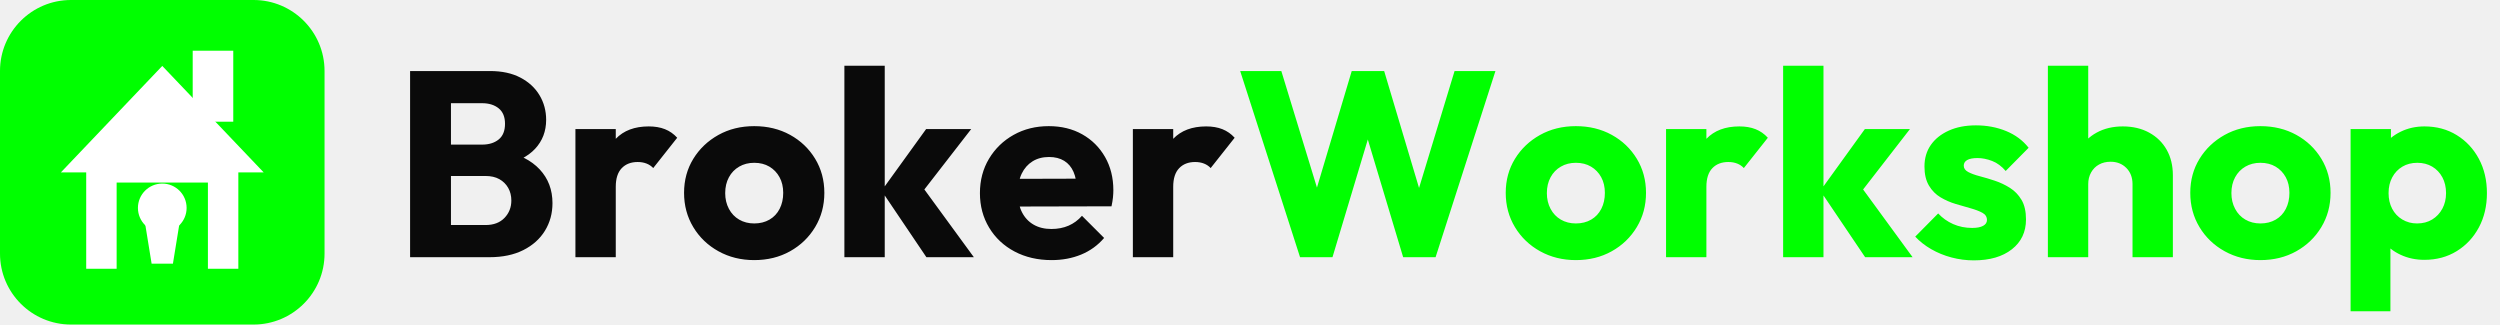
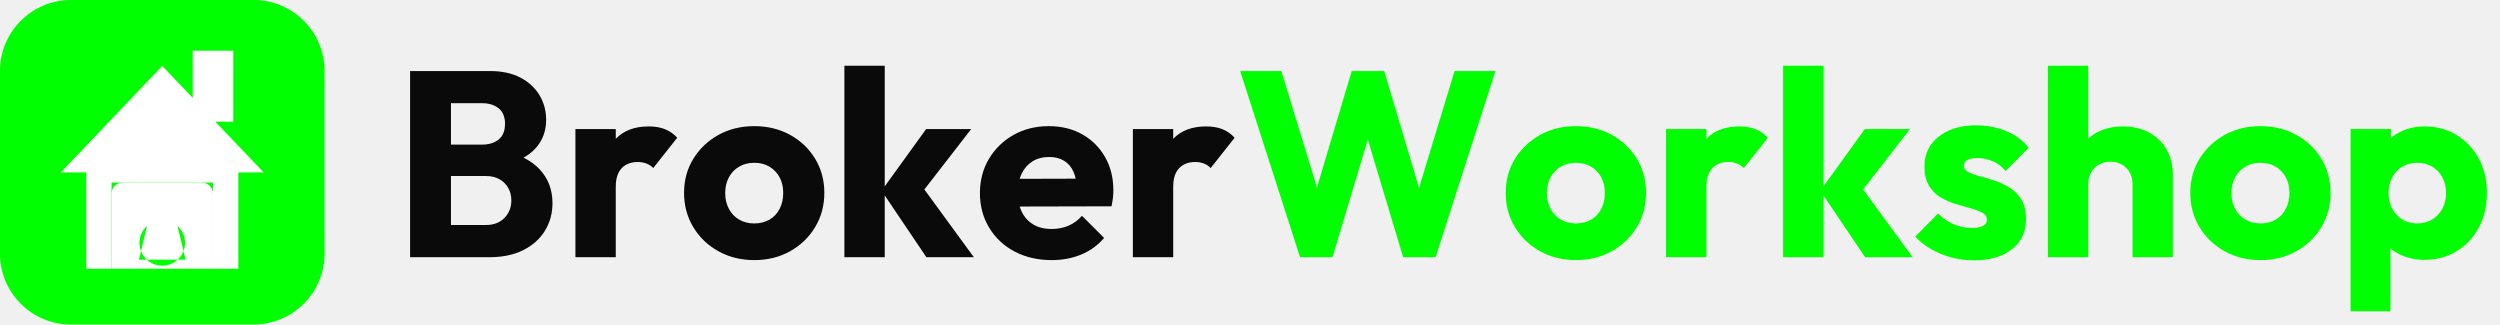
<svg xmlns="http://www.w3.org/2000/svg" viewBox="0 0 739.50 96" role="img" aria-label="BrokerWorkshop">
  <g transform="scale(1.5)">
    <rect width="64" height="64" rx="14" fill="#00ff00" />
    <path fill="#ffffff" d="M38 10h8v14h-8z" />
    <path fill="#ffffff" d="M12 34 32 13 52 34z" />
-     <path fill="#ffffff" fill-rule="evenodd" d="M17 31h30v22H17zm6 5h18v17H23z" />
-     <circle cx="32" cy="41" r="4.8" fill="#ffffff" />
-     <path fill="#ffffff" d="M28.6 44h6.8l-1.3 8h-4.2z" />
+     <path fill="#ffffff" fill-rule="evenodd" d="M17 31h30v22H17zM22 36h20v17H22z" />
+     <path fill="#ffffff" fill-rule="evenodd" d="M24.2 36H39.8A2.2 2.2 0 0 1 42 38.2V53H22V38.2A2.2 2.2 0 0 1 24.2 36zM29 44.55A4.5 4.5 0 1 0 35 44.55L36.6 51.2H27.4z" />
  </g>
  <path fill="#0a0a0a" d="M130.664 76.08V66.564H143.612Q147.2 66.564 149.228 64.458Q151.256 62.352 151.256 59.31Q151.256 57.204 150.32 55.566Q149.384 53.928 147.707 52.992Q146.03 52.056 143.612 52.056H130.664V42.774H142.598Q145.64 42.774 147.512 41.253Q149.384 39.732 149.384 36.612Q149.384 33.57 147.512 32.049Q145.64 30.528 142.598 30.528H130.664V21.012H144.938Q150.242 21.012 153.947 22.962Q157.652 24.912 159.602 28.188Q161.552 31.464 161.552 35.442Q161.552 40.512 158.276 44.022Q155.0 47.532 148.604 48.858L148.916 44.724Q155.858 46.05 159.641 50.106Q163.424 54.162 163.424 60.09Q163.424 64.614 161.201 68.241Q158.978 71.868 154.805 73.974Q150.632 76.08 144.782 76.08ZM121.304 76.08V21.012H133.394V76.08ZM170.21 76.08V38.172H182.144V76.08ZM182.144 55.254 177.152 51.354Q178.634 44.724 182.144 41.058Q185.654 37.392 191.894 37.392Q194.624 37.392 196.691 38.211Q198.758 39.03 200.318 40.746L193.22 49.716Q192.44 48.858 191.27 48.39Q190.1 47.922 188.618 47.922Q185.654 47.922 183.899 49.755Q182.144 51.588 182.144 55.254ZM223.094 76.938Q217.244 76.938 212.525 74.325Q207.806 71.712 205.076 67.188Q202.346 62.664 202.346 57.048Q202.346 51.432 205.076 46.986Q207.806 42.54 212.486 39.927Q217.166 37.314 223.094 37.314Q229.022 37.314 233.702 39.888Q238.382 42.462 241.112 46.947Q243.842 51.432 243.842 57.048Q243.842 62.664 241.112 67.188Q238.382 71.712 233.702 74.325Q229.022 76.938 223.094 76.938ZM223.094 66.096Q225.668 66.096 227.618 64.965Q229.568 63.834 230.621 61.767Q231.674 59.7 231.674 57.048Q231.674 54.396 230.582 52.407Q229.49 50.418 227.579 49.287Q225.668 48.156 223.094 48.156Q220.598 48.156 218.648 49.287Q216.698 50.418 215.606 52.446Q214.514 54.474 214.514 57.126Q214.514 59.7 215.606 61.767Q216.698 63.834 218.648 64.965Q220.598 66.096 223.094 66.096ZM274.028 76.08 260.768 56.424 273.95 38.172H287.288L271.376 58.686L271.766 53.772L288.068 76.08ZM249.77 76.08V19.452H261.704V76.08ZM311.078 76.938Q304.916 76.938 300.119 74.403Q295.322 71.868 292.592 67.344Q289.862 62.82 289.862 57.126Q289.862 51.432 292.553 46.947Q295.244 42.462 299.846 39.888Q304.448 37.314 310.22 37.314Q315.836 37.314 320.126 39.732Q324.416 42.15 326.873 46.44Q329.33 50.73 329.33 56.268Q329.33 57.282 329.213 58.413Q329.096 59.544 328.784 61.026L296.102 61.104V52.914L323.714 52.836L318.566 56.268Q318.488 52.992 317.552 50.847Q316.616 48.702 314.783 47.571Q312.95 46.44 310.298 46.44Q307.49 46.44 305.423 47.727Q303.356 49.014 302.225 51.354Q301.094 53.694 301.094 57.048Q301.094 60.402 302.303 62.781Q303.512 65.16 305.735 66.447Q307.958 67.734 311.0 67.734Q313.808 67.734 316.07 66.759Q318.332 65.784 320.048 63.834L326.6 70.386Q323.792 73.662 319.814 75.3Q315.836 76.938 311.078 76.938ZM335.102 76.08V38.172H347.036V76.08ZM347.036 55.254 342.044 51.354Q343.526 44.724 347.036 41.058Q350.546 37.392 356.786 37.392Q359.516 37.392 361.583 38.211Q363.65 39.03 365.21 40.746L358.112 49.716Q357.332 48.858 356.162 48.39Q354.992 47.922 353.51 47.922Q350.546 47.922 348.791 49.755Q347.036 51.588 347.036 55.254Z" />
  <path fill="#00ff00" d="M384.554 76.08 366.848 21.012H379.016L391.964 63.366H387.206L399.842 21.012H409.436L422.072 63.366H417.392L430.262 21.012H442.352L424.646 76.08H415.052L402.338 33.726H406.862L394.148 76.08ZM466.142 76.938Q460.292 76.938 455.573 74.325Q450.854 71.712 448.124 67.188Q445.394 62.664 445.394 57.048Q445.394 51.432 448.124 46.986Q450.854 42.54 455.534 39.927Q460.214 37.314 466.142 37.314Q472.07 37.314 476.75 39.888Q481.43 42.462 484.16 46.947Q486.89 51.432 486.89 57.048Q486.89 62.664 484.16 67.188Q481.43 71.712 476.75 74.325Q472.07 76.938 466.142 76.938ZM466.142 66.096Q468.716 66.096 470.666 64.965Q472.616 63.834 473.669 61.767Q474.722 59.7 474.722 57.048Q474.722 54.396 473.63 52.407Q472.538 50.418 470.627 49.287Q468.716 48.156 466.142 48.156Q463.646 48.156 461.696 49.287Q459.746 50.418 458.654 52.446Q457.562 54.474 457.562 57.126Q457.562 59.7 458.654 61.767Q459.746 63.834 461.696 64.965Q463.646 66.096 466.142 66.096ZM492.818 76.08V38.172H504.752V76.08ZM504.752 55.254 499.76 51.354Q501.242 44.724 504.752 41.058Q508.262 37.392 514.502 37.392Q517.232 37.392 519.299 38.211Q521.366 39.03 522.926 40.746L515.828 49.716Q515.048 48.858 513.878 48.39Q512.708 47.922 511.226 47.922Q508.262 47.922 506.507 49.755Q504.752 51.588 504.752 55.254ZM551.708 76.08 538.448 56.424 551.63 38.172H564.968L549.056 58.686L549.446 53.772L565.748 76.08ZM527.45 76.08V19.452H539.384V76.08ZM583.844 77.016Q580.49 77.016 577.253 76.158Q574.016 75.3 571.247 73.701Q568.478 72.102 566.528 69.996L573.314 63.132Q575.186 65.16 577.76 66.291Q580.334 67.422 583.376 67.422Q585.482 67.422 586.613 66.798Q587.744 66.174 587.744 65.082Q587.744 63.678 586.379 62.937Q585.014 62.196 582.908 61.611Q580.802 61.026 578.462 60.324Q576.122 59.622 574.016 58.374Q571.91 57.126 570.584 54.903Q569.258 52.68 569.258 49.248Q569.258 45.582 571.13 42.891Q573.002 40.2 576.434 38.64Q579.866 37.08 584.468 37.08Q589.304 37.08 593.399 38.757Q597.494 40.434 600.068 43.71L593.282 50.574Q591.488 48.468 589.265 47.61Q587.042 46.752 584.936 46.752Q582.908 46.752 581.894 47.337Q580.88 47.922 580.88 49.014Q580.88 50.184 582.206 50.886Q583.532 51.588 585.638 52.134Q587.744 52.68 590.084 53.46Q592.424 54.24 594.53 55.566Q596.636 56.892 597.962 59.115Q599.288 61.338 599.288 64.926Q599.288 70.464 595.115 73.74Q590.942 77.016 583.844 77.016ZM630.8 76.08V54.474Q630.8 51.51 628.967 49.677Q627.134 47.844 624.326 47.844Q622.376 47.844 620.894 48.663Q619.412 49.482 618.554 51.003Q617.696 52.524 617.696 54.474L613.094 52.212Q613.094 47.766 614.966 44.412Q616.838 41.058 620.192 39.225Q623.546 37.392 627.914 37.392Q632.36 37.392 635.714 39.225Q639.068 41.058 640.901 44.295Q642.734 47.532 642.734 51.822V76.08ZM605.762 76.08V19.452H617.696V76.08ZM668.63 76.938Q662.78 76.938 658.061 74.325Q653.342 71.712 650.612 67.188Q647.882 62.664 647.882 57.048Q647.882 51.432 650.612 46.986Q653.342 42.54 658.022 39.927Q662.702 37.314 668.63 37.314Q674.558 37.314 679.238 39.888Q683.918 42.462 686.648 46.947Q689.378 51.432 689.378 57.048Q689.378 62.664 686.648 67.188Q683.918 71.712 679.238 74.325Q674.558 76.938 668.63 76.938ZM668.63 66.096Q671.204 66.096 673.154 64.965Q675.104 63.834 676.157 61.767Q677.21 59.7 677.21 57.048Q677.21 54.396 676.118 52.407Q675.026 50.418 673.115 49.287Q671.204 48.156 668.63 48.156Q666.134 48.156 664.184 49.287Q662.234 50.418 661.142 52.446Q660.05 54.474 660.05 57.126Q660.05 59.7 661.142 61.767Q662.234 63.834 664.184 64.965Q666.134 66.096 668.63 66.096ZM717.146 76.86Q713.324 76.86 710.126 75.378Q706.928 73.896 704.9 71.283Q702.872 68.67 702.56 65.316V49.326Q702.872 45.972 704.9 43.242Q706.928 40.512 710.126 38.952Q713.324 37.392 717.146 37.392Q722.528 37.392 726.701 39.966Q730.874 42.54 733.253 46.986Q735.632 51.432 735.632 57.126Q735.632 62.82 733.253 67.266Q730.874 71.712 726.701 74.286Q722.528 76.86 717.146 76.86ZM695.306 92.07V38.172H707.24V47.922L705.29 57.126L707.084 66.33V92.07ZM714.962 66.096Q717.536 66.096 719.447 64.926Q721.358 63.756 722.45 61.728Q723.542 59.7 723.542 57.126Q723.542 54.474 722.45 52.446Q721.358 50.418 719.447 49.287Q717.536 48.156 715.04 48.156Q712.544 48.156 710.633 49.287Q708.722 50.418 707.63 52.446Q706.538 54.474 706.538 57.126Q706.538 59.7 707.591 61.728Q708.644 63.756 710.594 64.926Q712.544 66.096 714.962 66.096Z" />
</svg>
